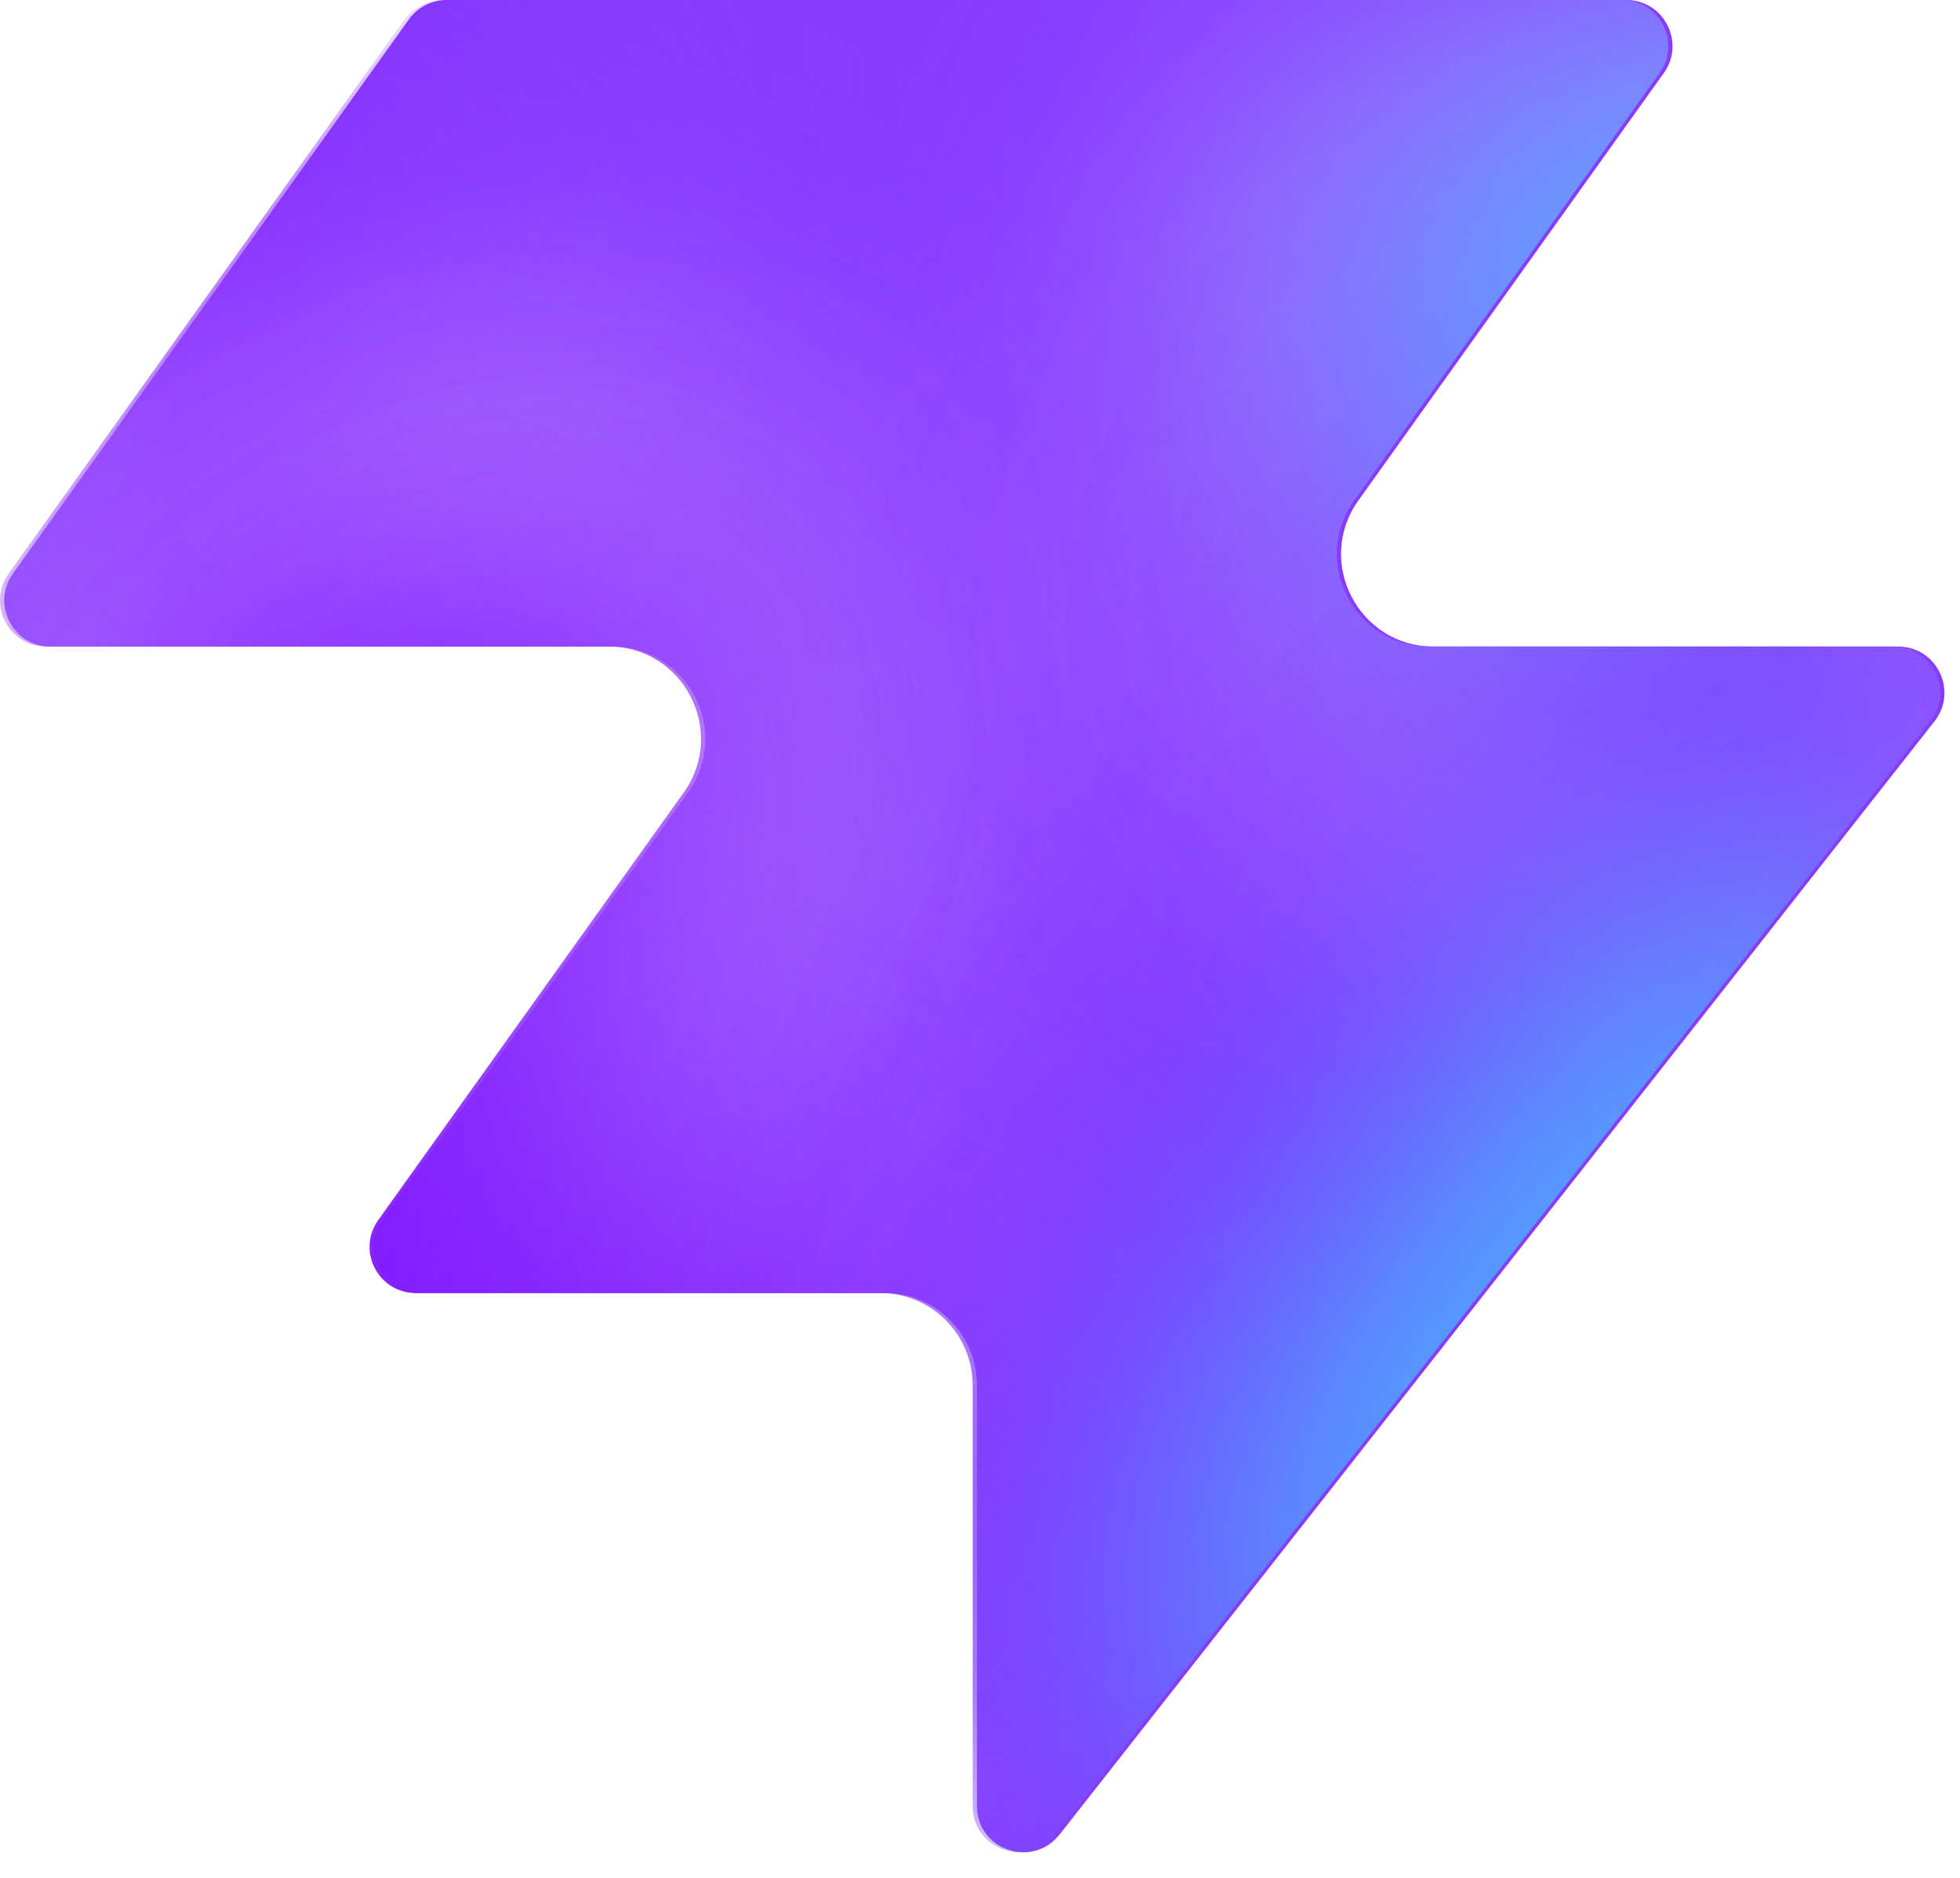
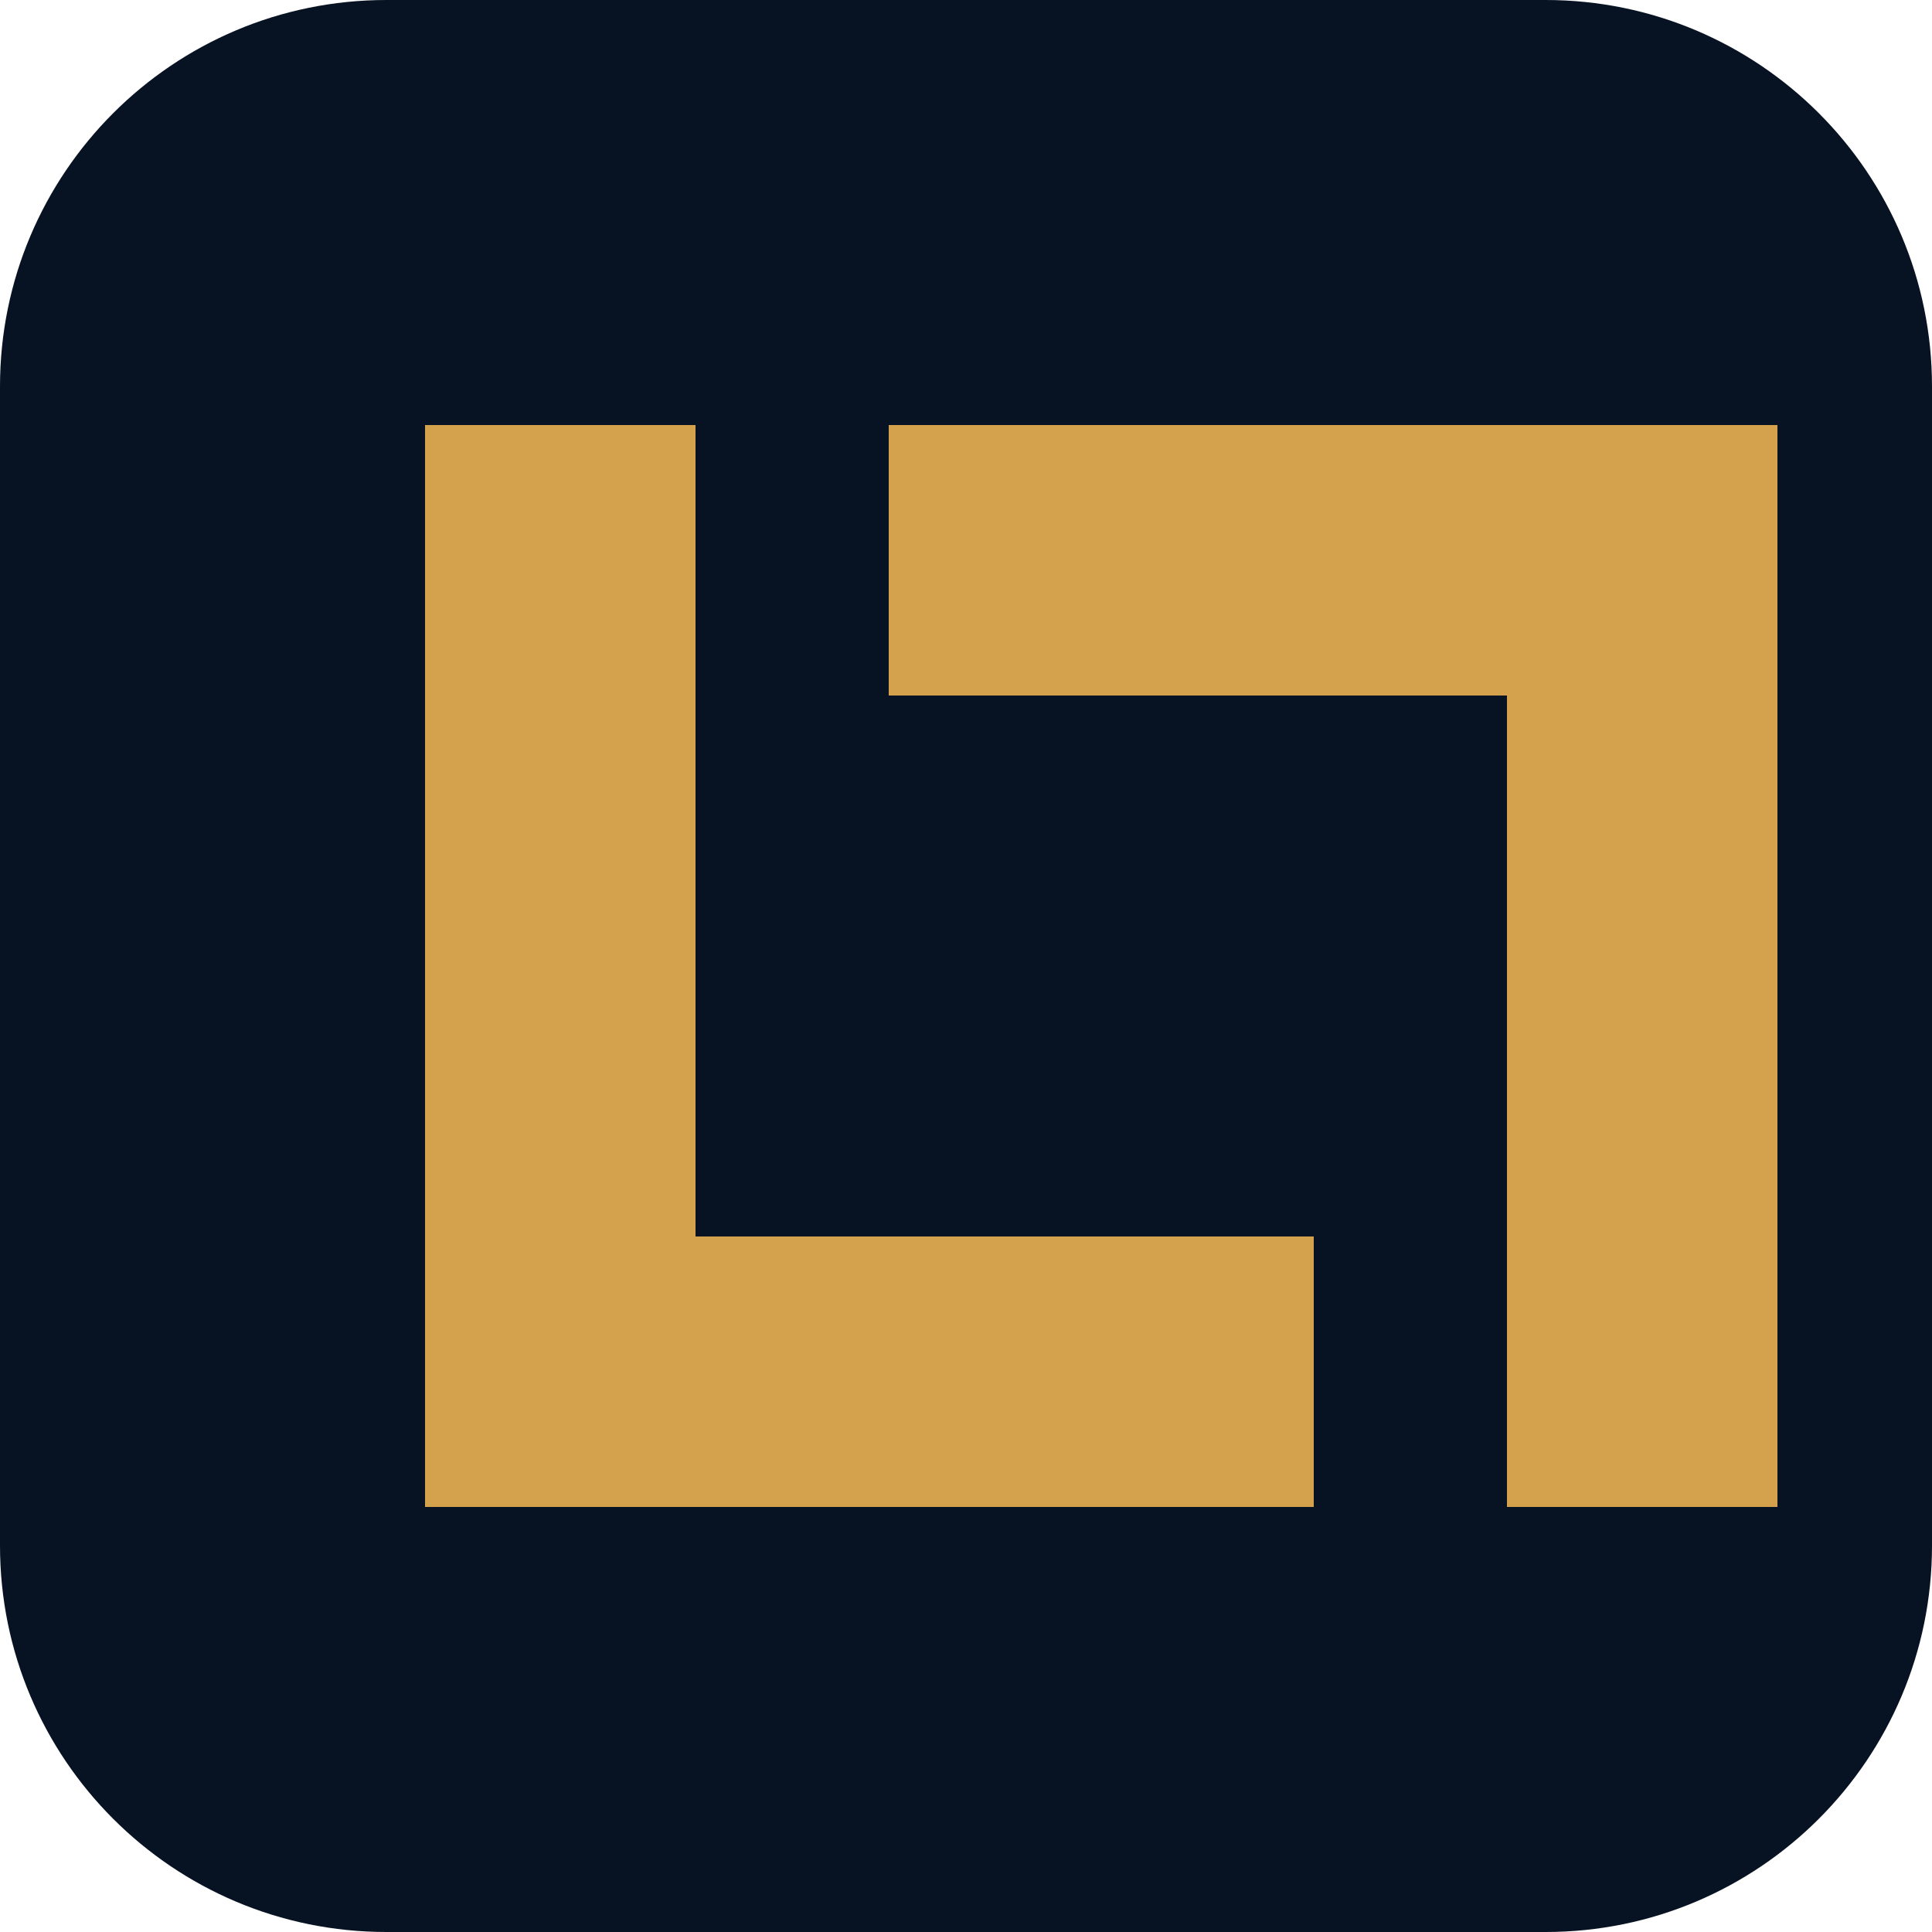
- <svg xmlns="http://www.w3.org/2000/svg" width="48" height="46" fill="none" viewBox="0 0 48 46">
-   <path fill="#863bff" d="M25.946 44.938c-.664.845-2.021.375-2.021-.698V33.937a2.26 2.26 0 0 0-2.262-2.262H10.287c-.92 0-1.456-1.04-.92-1.788l7.48-10.471c1.07-1.497 0-3.578-1.842-3.578H1.237c-.92 0-1.456-1.04-.92-1.788L10.013.474c.214-.297.556-.474.92-.474h28.894c.92 0 1.456 1.04.92 1.788l-7.48 10.471c-1.07 1.498 0 3.579 1.842 3.579h11.377c.943 0 1.473 1.088.89 1.83L25.947 44.94z" style="fill:#863bff;fill:color(display-p3 .525 .23 1);fill-opacity:1" />
-   <mask id="a" width="48" height="46" x="0" y="0" maskUnits="userSpaceOnUse" style="mask-type:alpha">
-     <path fill="#000" d="M25.842 44.938c-.664.844-2.021.375-2.021-.698V33.937a2.26 2.26 0 0 0-2.262-2.262H10.183c-.92 0-1.456-1.04-.92-1.788l7.48-10.471c1.07-1.498 0-3.579-1.842-3.579H1.133c-.92 0-1.456-1.04-.92-1.787L9.91.473c.214-.297.556-.474.92-.474h28.894c.92 0 1.456 1.04.92 1.788l-7.48 10.471c-1.07 1.498 0 3.578 1.842 3.578h11.377c.943 0 1.473 1.088.89 1.832L25.843 44.94z" style="fill:#000;fill-opacity:1" />
-   </mask>
-   <g mask="url(#a)">
-     <g filter="url(#b)">
-       <ellipse cx="5.508" cy="14.704" fill="#ede6ff" rx="5.508" ry="14.704" style="fill:#ede6ff;fill:color(display-p3 .927 .903 1);fill-opacity:1" transform="matrix(.00324 1 1 -.00324 -4.47 31.516)" />
-     </g>
-     <g filter="url(#c)">
-       <ellipse cx="10.399" cy="29.851" fill="#ede6ff" rx="10.399" ry="29.851" style="fill:#ede6ff;fill:color(display-p3 .927 .903 1);fill-opacity:1" transform="matrix(.00324 1 1 -.00324 -39.328 7.883)" />
-     </g>
-     <g filter="url(#d)">
-       <ellipse cx="5.508" cy="30.487" fill="#7e14ff" rx="5.508" ry="30.487" style="fill:#7e14ff;fill:color(display-p3 .492 .077 1);fill-opacity:1" transform="rotate(89.814 -25.913 -14.639)scale(1 -1)" />
-     </g>
-     <g filter="url(#e)">
-       <ellipse cx="5.508" cy="30.599" fill="#7e14ff" rx="5.508" ry="30.599" style="fill:#7e14ff;fill:color(display-p3 .492 .077 1);fill-opacity:1" transform="rotate(89.814 -32.644 -3.334)scale(1 -1)" />
-     </g>
-     <g filter="url(#f)">
-       <ellipse cx="5.508" cy="30.599" fill="#7e14ff" rx="5.508" ry="30.599" style="fill:#7e14ff;fill:color(display-p3 .492 .077 1);fill-opacity:1" transform="matrix(.00324 1 1 -.00324 -34.34 30.47)" />
-     </g>
-     <g filter="url(#g)">
-       <ellipse cx="14.072" cy="22.078" fill="#ede6ff" rx="14.072" ry="22.078" style="fill:#ede6ff;fill:color(display-p3 .927 .903 1);fill-opacity:1" transform="rotate(93.35 24.506 48.493)scale(-1 1)" />
-     </g>
-     <g filter="url(#h)">
-       <ellipse cx="3.47" cy="21.501" fill="#7e14ff" rx="3.47" ry="21.501" style="fill:#7e14ff;fill:color(display-p3 .492 .077 1);fill-opacity:1" transform="rotate(89.009 28.708 47.59)scale(-1 1)" />
-     </g>
-     <g filter="url(#i)">
-       <ellipse cx="3.47" cy="21.501" fill="#7e14ff" rx="3.47" ry="21.501" style="fill:#7e14ff;fill:color(display-p3 .492 .077 1);fill-opacity:1" transform="rotate(89.009 28.708 47.59)scale(-1 1)" />
-     </g>
-     <g filter="url(#j)">
-       <ellipse cx=".387" cy="8.972" fill="#7e14ff" rx="4.407" ry="29.108" style="fill:#7e14ff;fill:color(display-p3 .492 .077 1);fill-opacity:1" transform="rotate(39.51 .387 8.972)" />
-     </g>
-     <g filter="url(#k)">
-       <ellipse cx="47.523" cy="-6.092" fill="#7e14ff" rx="4.407" ry="29.108" style="fill:#7e14ff;fill:color(display-p3 .492 .077 1);fill-opacity:1" transform="rotate(37.892 47.523 -6.092)" />
-     </g>
-     <g filter="url(#l)">
-       <ellipse cx="41.412" cy="6.333" fill="#47bfff" rx="5.971" ry="9.665" style="fill:#47bfff;fill:color(display-p3 .28 .748 1);fill-opacity:1" transform="rotate(37.892 41.412 6.333)" />
-     </g>
-     <g filter="url(#m)">
-       <ellipse cx="-1.879" cy="38.332" fill="#7e14ff" rx="4.407" ry="29.108" style="fill:#7e14ff;fill:color(display-p3 .492 .077 1);fill-opacity:1" transform="rotate(37.892 -1.88 38.332)" />
-     </g>
-     <g filter="url(#n)">
-       <ellipse cx="-1.879" cy="38.332" fill="#7e14ff" rx="4.407" ry="29.108" style="fill:#7e14ff;fill:color(display-p3 .492 .077 1);fill-opacity:1" transform="rotate(37.892 -1.88 38.332)" />
-     </g>
-     <g filter="url(#o)">
-       <ellipse cx="35.651" cy="29.907" fill="#7e14ff" rx="4.407" ry="29.108" style="fill:#7e14ff;fill:color(display-p3 .492 .077 1);fill-opacity:1" transform="rotate(37.892 35.651 29.907)" />
-     </g>
-     <g filter="url(#p)">
-       <ellipse cx="38.418" cy="32.4" fill="#47bfff" rx="5.971" ry="15.297" style="fill:#47bfff;fill:color(display-p3 .28 .748 1);fill-opacity:1" transform="rotate(37.892 38.418 32.4)" />
-     </g>
-   </g>
-   <defs>
-     <filter id="b" width="60.045" height="41.654" x="-19.77" y="16.149" color-interpolation-filters="sRGB" filterUnits="userSpaceOnUse">
-       <feFlood flood-opacity="0" result="BackgroundImageFix" />
-       <feBlend in="SourceGraphic" in2="BackgroundImageFix" result="shape" />
-       <feGaussianBlur result="effect1_foregroundBlur_2002_17158" stdDeviation="7.659" />
-     </filter>
-     <filter id="c" width="90.34" height="51.437" x="-54.613" y="-7.533" color-interpolation-filters="sRGB" filterUnits="userSpaceOnUse">
-       <feFlood flood-opacity="0" result="BackgroundImageFix" />
-       <feBlend in="SourceGraphic" in2="BackgroundImageFix" result="shape" />
-       <feGaussianBlur result="effect1_foregroundBlur_2002_17158" stdDeviation="7.659" />
-     </filter>
-     <filter id="d" width="79.355" height="29.4" x="-49.64" y="2.03" color-interpolation-filters="sRGB" filterUnits="userSpaceOnUse">
-       <feFlood flood-opacity="0" result="BackgroundImageFix" />
-       <feBlend in="SourceGraphic" in2="BackgroundImageFix" result="shape" />
-       <feGaussianBlur result="effect1_foregroundBlur_2002_17158" stdDeviation="4.596" />
-     </filter>
-     <filter id="e" width="79.579" height="29.4" x="-45.045" y="20.029" color-interpolation-filters="sRGB" filterUnits="userSpaceOnUse">
-       <feFlood flood-opacity="0" result="BackgroundImageFix" />
-       <feBlend in="SourceGraphic" in2="BackgroundImageFix" result="shape" />
-       <feGaussianBlur result="effect1_foregroundBlur_2002_17158" stdDeviation="4.596" />
-     </filter>
-     <filter id="f" width="79.579" height="29.4" x="-43.513" y="21.178" color-interpolation-filters="sRGB" filterUnits="userSpaceOnUse">
-       <feFlood flood-opacity="0" result="BackgroundImageFix" />
-       <feBlend in="SourceGraphic" in2="BackgroundImageFix" result="shape" />
-       <feGaussianBlur result="effect1_foregroundBlur_2002_17158" stdDeviation="4.596" />
-     </filter>
-     <filter id="g" width="74.749" height="58.852" x="15.756" y="-17.901" color-interpolation-filters="sRGB" filterUnits="userSpaceOnUse">
-       <feFlood flood-opacity="0" result="BackgroundImageFix" />
-       <feBlend in="SourceGraphic" in2="BackgroundImageFix" result="shape" />
-       <feGaussianBlur result="effect1_foregroundBlur_2002_17158" stdDeviation="7.659" />
-     </filter>
-     <filter id="h" width="61.377" height="25.362" x="23.548" y="2.284" color-interpolation-filters="sRGB" filterUnits="userSpaceOnUse">
-       <feFlood flood-opacity="0" result="BackgroundImageFix" />
-       <feBlend in="SourceGraphic" in2="BackgroundImageFix" result="shape" />
-       <feGaussianBlur result="effect1_foregroundBlur_2002_17158" stdDeviation="4.596" />
-     </filter>
-     <filter id="i" width="61.377" height="25.362" x="23.548" y="2.284" color-interpolation-filters="sRGB" filterUnits="userSpaceOnUse">
-       <feFlood flood-opacity="0" result="BackgroundImageFix" />
-       <feBlend in="SourceGraphic" in2="BackgroundImageFix" result="shape" />
-       <feGaussianBlur result="effect1_foregroundBlur_2002_17158" stdDeviation="4.596" />
-     </filter>
-     <filter id="j" width="56.045" height="63.649" x="-27.636" y="-22.853" color-interpolation-filters="sRGB" filterUnits="userSpaceOnUse">
-       <feFlood flood-opacity="0" result="BackgroundImageFix" />
-       <feBlend in="SourceGraphic" in2="BackgroundImageFix" result="shape" />
-       <feGaussianBlur result="effect1_foregroundBlur_2002_17158" stdDeviation="4.596" />
-     </filter>
-     <filter id="k" width="54.814" height="64.646" x="20.116" y="-38.415" color-interpolation-filters="sRGB" filterUnits="userSpaceOnUse">
-       <feFlood flood-opacity="0" result="BackgroundImageFix" />
-       <feBlend in="SourceGraphic" in2="BackgroundImageFix" result="shape" />
-       <feGaussianBlur result="effect1_foregroundBlur_2002_17158" stdDeviation="4.596" />
-     </filter>
-     <filter id="l" width="33.541" height="35.313" x="24.641" y="-11.323" color-interpolation-filters="sRGB" filterUnits="userSpaceOnUse">
-       <feFlood flood-opacity="0" result="BackgroundImageFix" />
-       <feBlend in="SourceGraphic" in2="BackgroundImageFix" result="shape" />
-       <feGaussianBlur result="effect1_foregroundBlur_2002_17158" stdDeviation="4.596" />
-     </filter>
-     <filter id="m" width="54.814" height="64.646" x="-29.286" y="6.009" color-interpolation-filters="sRGB" filterUnits="userSpaceOnUse">
-       <feFlood flood-opacity="0" result="BackgroundImageFix" />
-       <feBlend in="SourceGraphic" in2="BackgroundImageFix" result="shape" />
-       <feGaussianBlur result="effect1_foregroundBlur_2002_17158" stdDeviation="4.596" />
-     </filter>
-     <filter id="n" width="54.814" height="64.646" x="-29.286" y="6.009" color-interpolation-filters="sRGB" filterUnits="userSpaceOnUse">
-       <feFlood flood-opacity="0" result="BackgroundImageFix" />
-       <feBlend in="SourceGraphic" in2="BackgroundImageFix" result="shape" />
-       <feGaussianBlur result="effect1_foregroundBlur_2002_17158" stdDeviation="4.596" />
-     </filter>
-     <filter id="o" width="54.814" height="64.646" x="8.244" y="-2.416" color-interpolation-filters="sRGB" filterUnits="userSpaceOnUse">
-       <feFlood flood-opacity="0" result="BackgroundImageFix" />
-       <feBlend in="SourceGraphic" in2="BackgroundImageFix" result="shape" />
-       <feGaussianBlur result="effect1_foregroundBlur_2002_17158" stdDeviation="4.596" />
-     </filter>
-     <filter id="p" width="39.409" height="43.623" x="18.713" y="10.588" color-interpolation-filters="sRGB" filterUnits="userSpaceOnUse">
-       <feFlood flood-opacity="0" result="BackgroundImageFix" />
-       <feBlend in="SourceGraphic" in2="BackgroundImageFix" result="shape" />
-       <feGaussianBlur result="effect1_foregroundBlur_2002_17158" stdDeviation="4.596" />
-     </filter>
-   </defs>
+ <svg xmlns="http://www.w3.org/2000/svg" viewBox="0 0 100 100" width="100" height="100">
+   <rect width="100" height="100" rx="20" fill="#071322" />
+   <path d="M 22 22 L 36 22 L 36 64 L 68 64 L 68 78 L 22 78 Z" fill="#D4A24C" />
+   <path d="M 46 22 L 92 22 L 92 78 L 78 78 L 78 36 L 46 36 Z" fill="#D4A24C" />
</svg>
